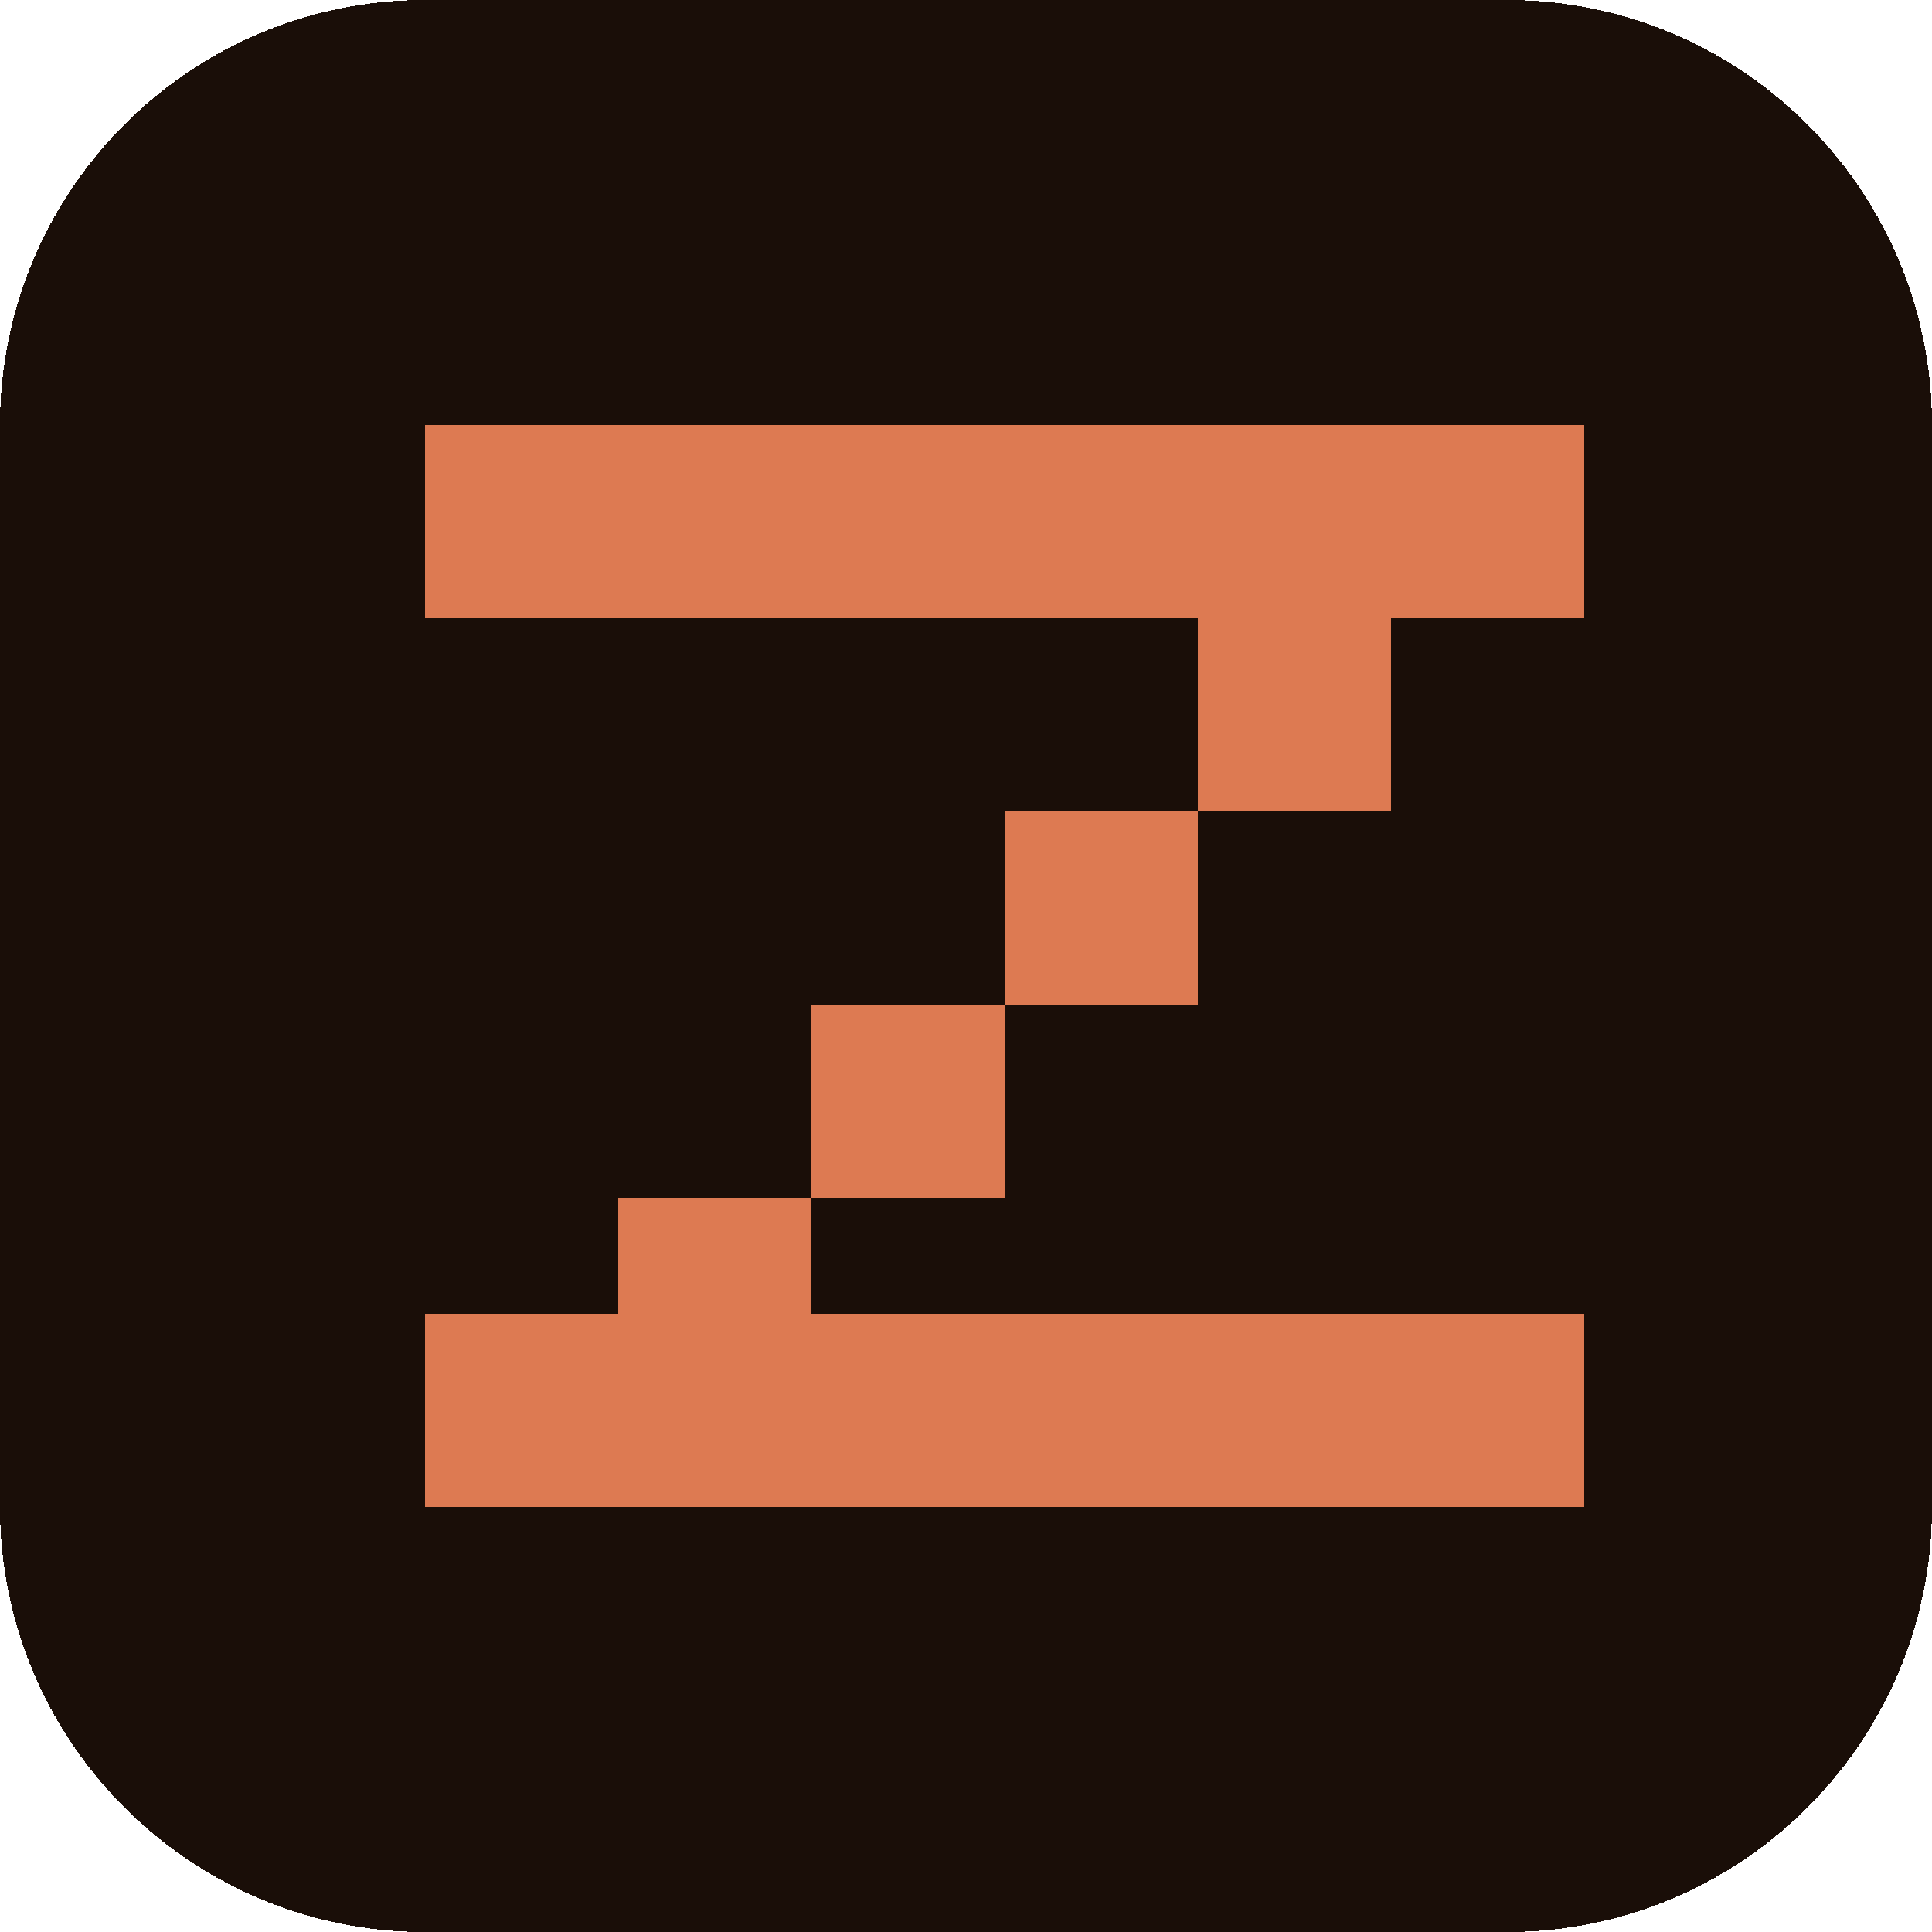
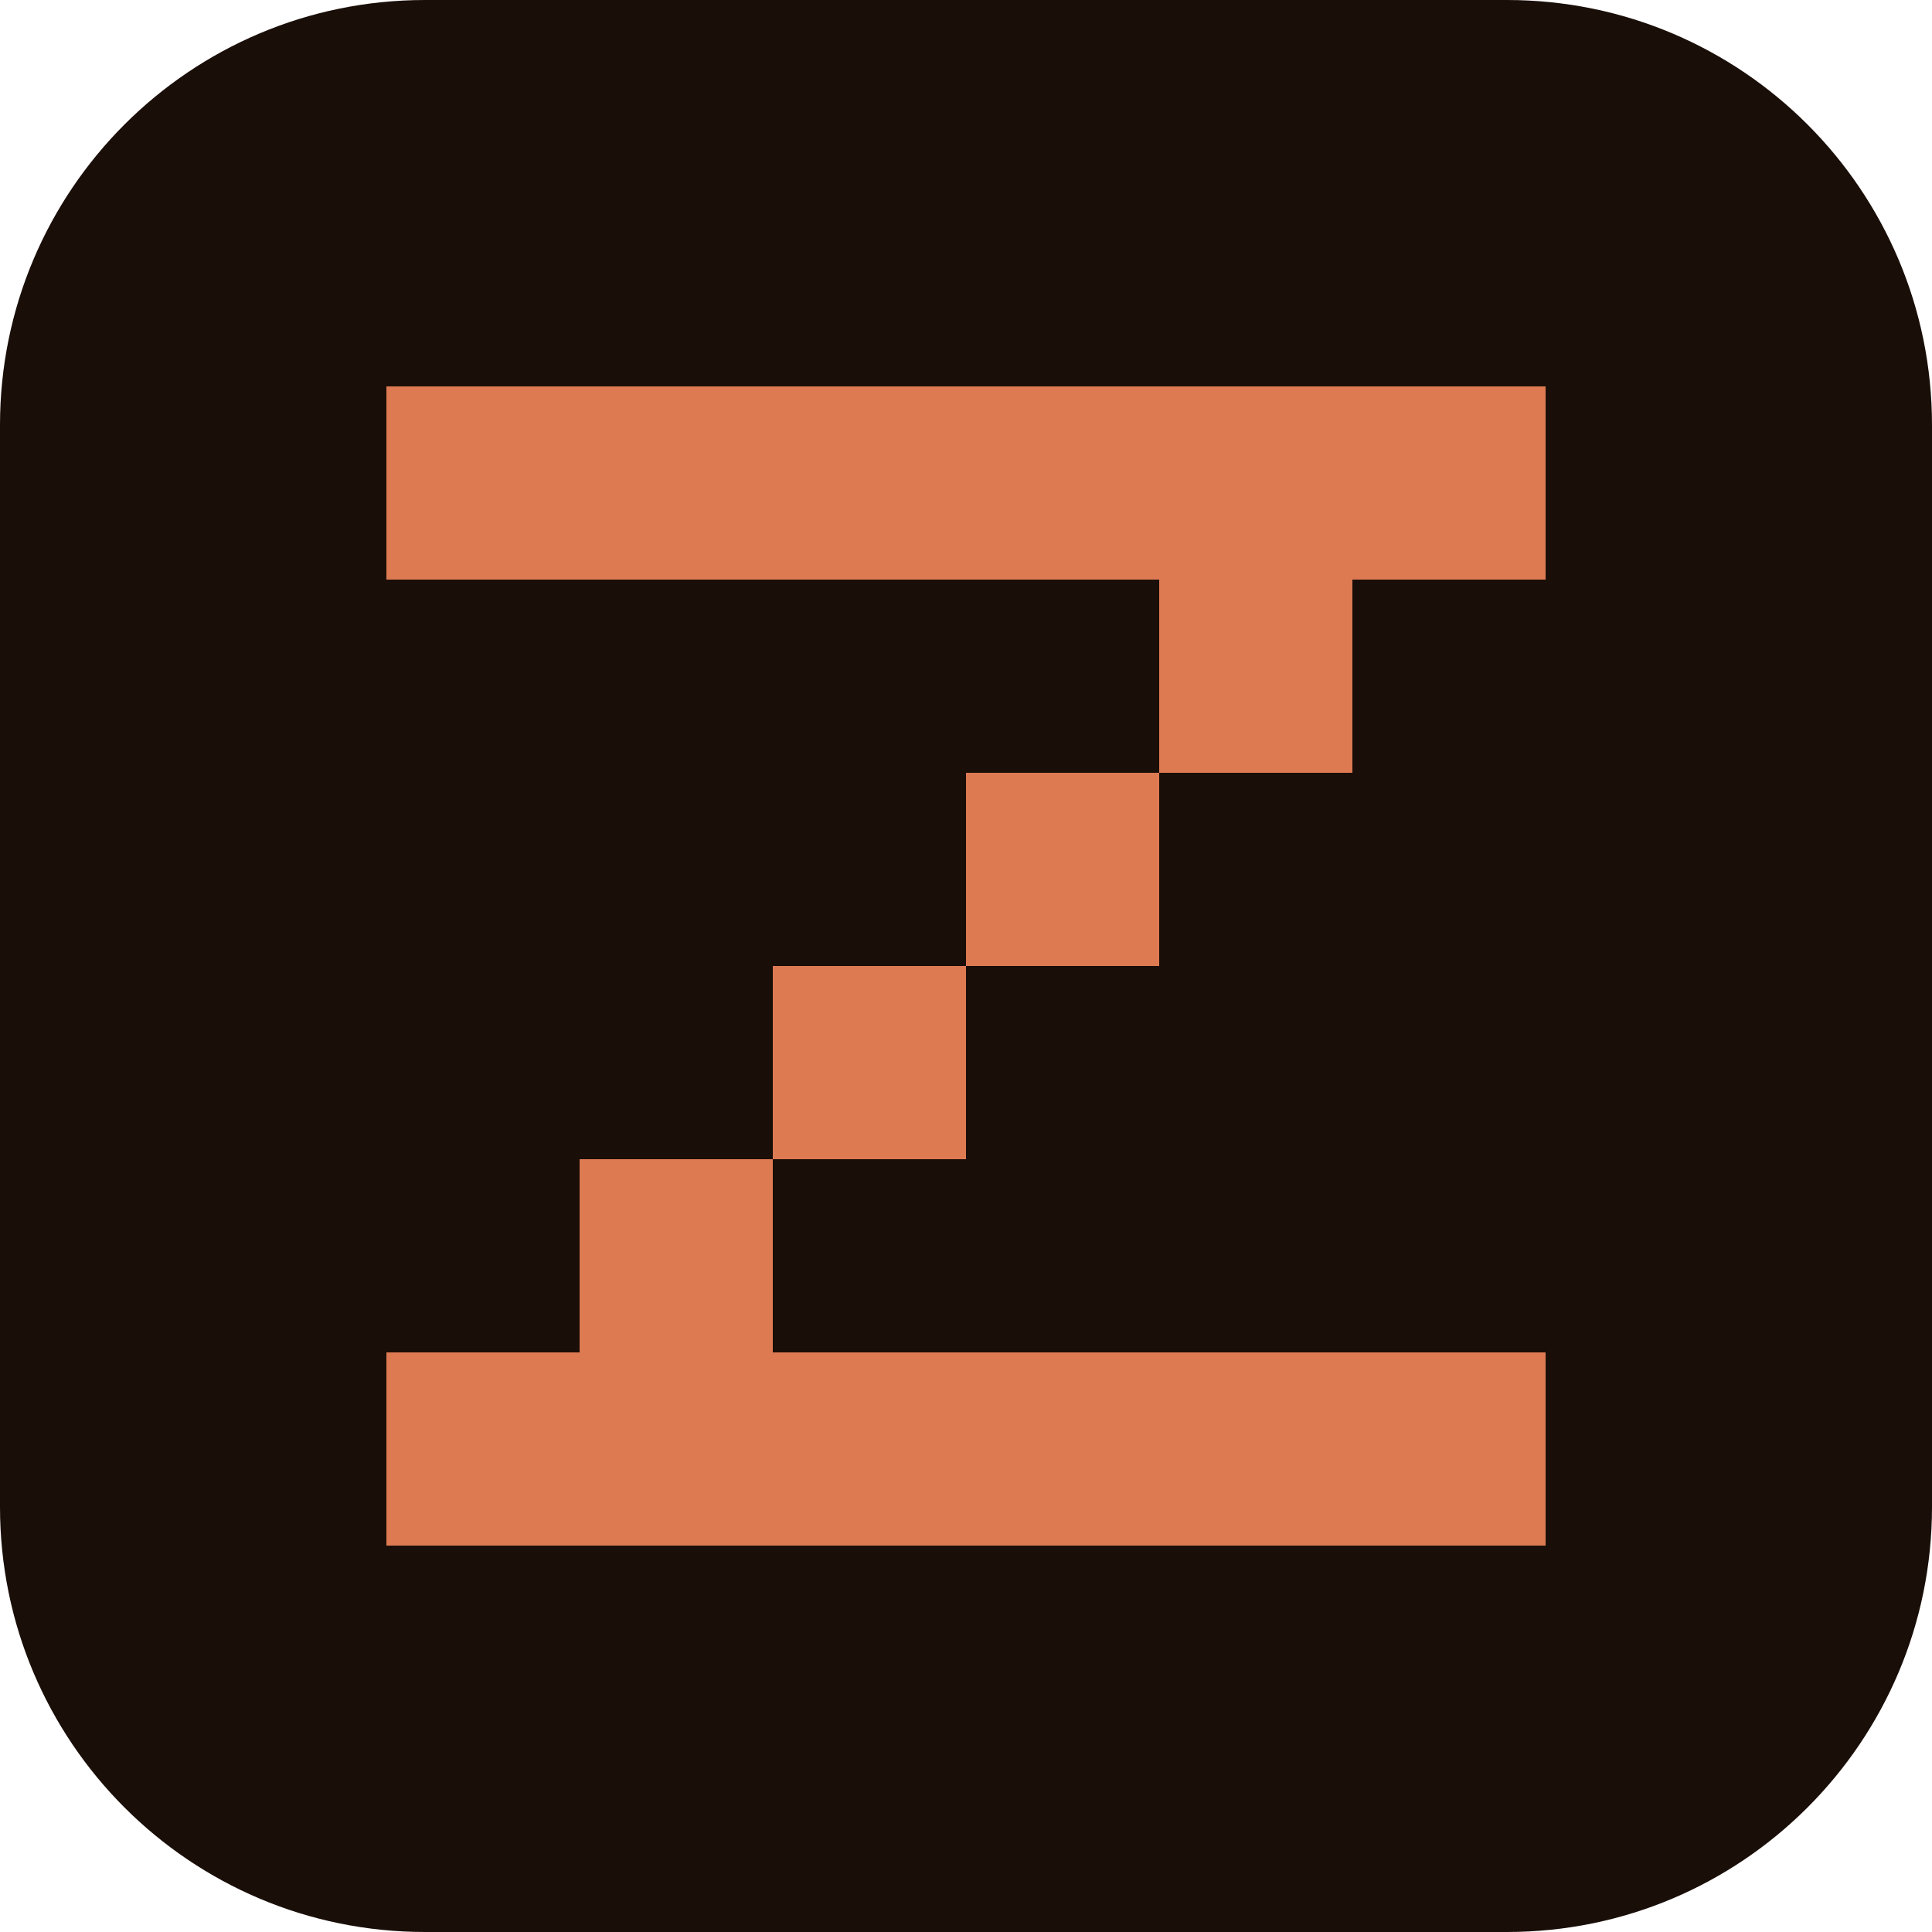
- <svg xmlns="http://www.w3.org/2000/svg" viewBox="0 0 100 100" width="1024" height="1024" shape-rendering="crispEdges">
-   <rect width="100" height="100" rx="22" fill="#1a0e08" />
-   <rect x="22" y="22" width="10" height="10" fill="#dd7a52" />
-   <rect x="32" y="22" width="10" height="10" fill="#dd7a52" />
-   <rect x="42" y="22" width="10" height="10" fill="#dd7a52" />
-   <rect x="52" y="22" width="10" height="10" fill="#dd7a52" />
-   <rect x="62" y="22" width="10" height="10" fill="#dd7a52" />
-   <rect x="72" y="22" width="10" height="10" fill="#dd7a52" />
-   <rect x="62" y="32" width="10" height="10" fill="#dd7a52" />
-   <rect x="52" y="42" width="10" height="10" fill="#dd7a52" />
-   <rect x="42" y="52" width="10" height="10" fill="#dd7a52" />
-   <rect x="32" y="62" width="10" height="10" fill="#dd7a52" />
-   <rect x="22" y="68" width="10" height="10" fill="#dd7a52" />
-   <rect x="32" y="68" width="10" height="10" fill="#dd7a52" />
-   <rect x="42" y="68" width="10" height="10" fill="#dd7a52" />
-   <rect x="52" y="68" width="10" height="10" fill="#dd7a52" />
-   <rect x="62" y="68" width="10" height="10" fill="#dd7a52" />
-   <rect x="72" y="68" width="10" height="10" fill="#dd7a52" />
+ <svg xmlns="http://www.w3.org/2000/svg" viewBox="0 0 100 100">
+   <rect width="100" height="100" rx="22" ry="22" fill="#1a0e08" />
+   <g fill="#dd7a52" shape-rendering="crispEdges">
+     <rect x="20" y="20" width="10" height="10" />
+     <rect x="30" y="20" width="10" height="10" />
+     <rect x="40" y="20" width="10" height="10" />
+     <rect x="50" y="20" width="10" height="10" />
+     <rect x="60" y="20" width="10" height="10" />
+     <rect x="70" y="20" width="10" height="10" />
+     <rect x="60" y="30" width="10" height="10" />
+     <rect x="50" y="40" width="10" height="10" />
+     <rect x="40" y="50" width="10" height="10" />
+     <rect x="30" y="60" width="10" height="10" />
+     <rect x="20" y="70" width="10" height="10" />
+     <rect x="30" y="70" width="10" height="10" />
+     <rect x="40" y="70" width="10" height="10" />
+     <rect x="50" y="70" width="10" height="10" />
+     <rect x="60" y="70" width="10" height="10" />
+     <rect x="70" y="70" width="10" height="10" />
+   </g>
</svg>
